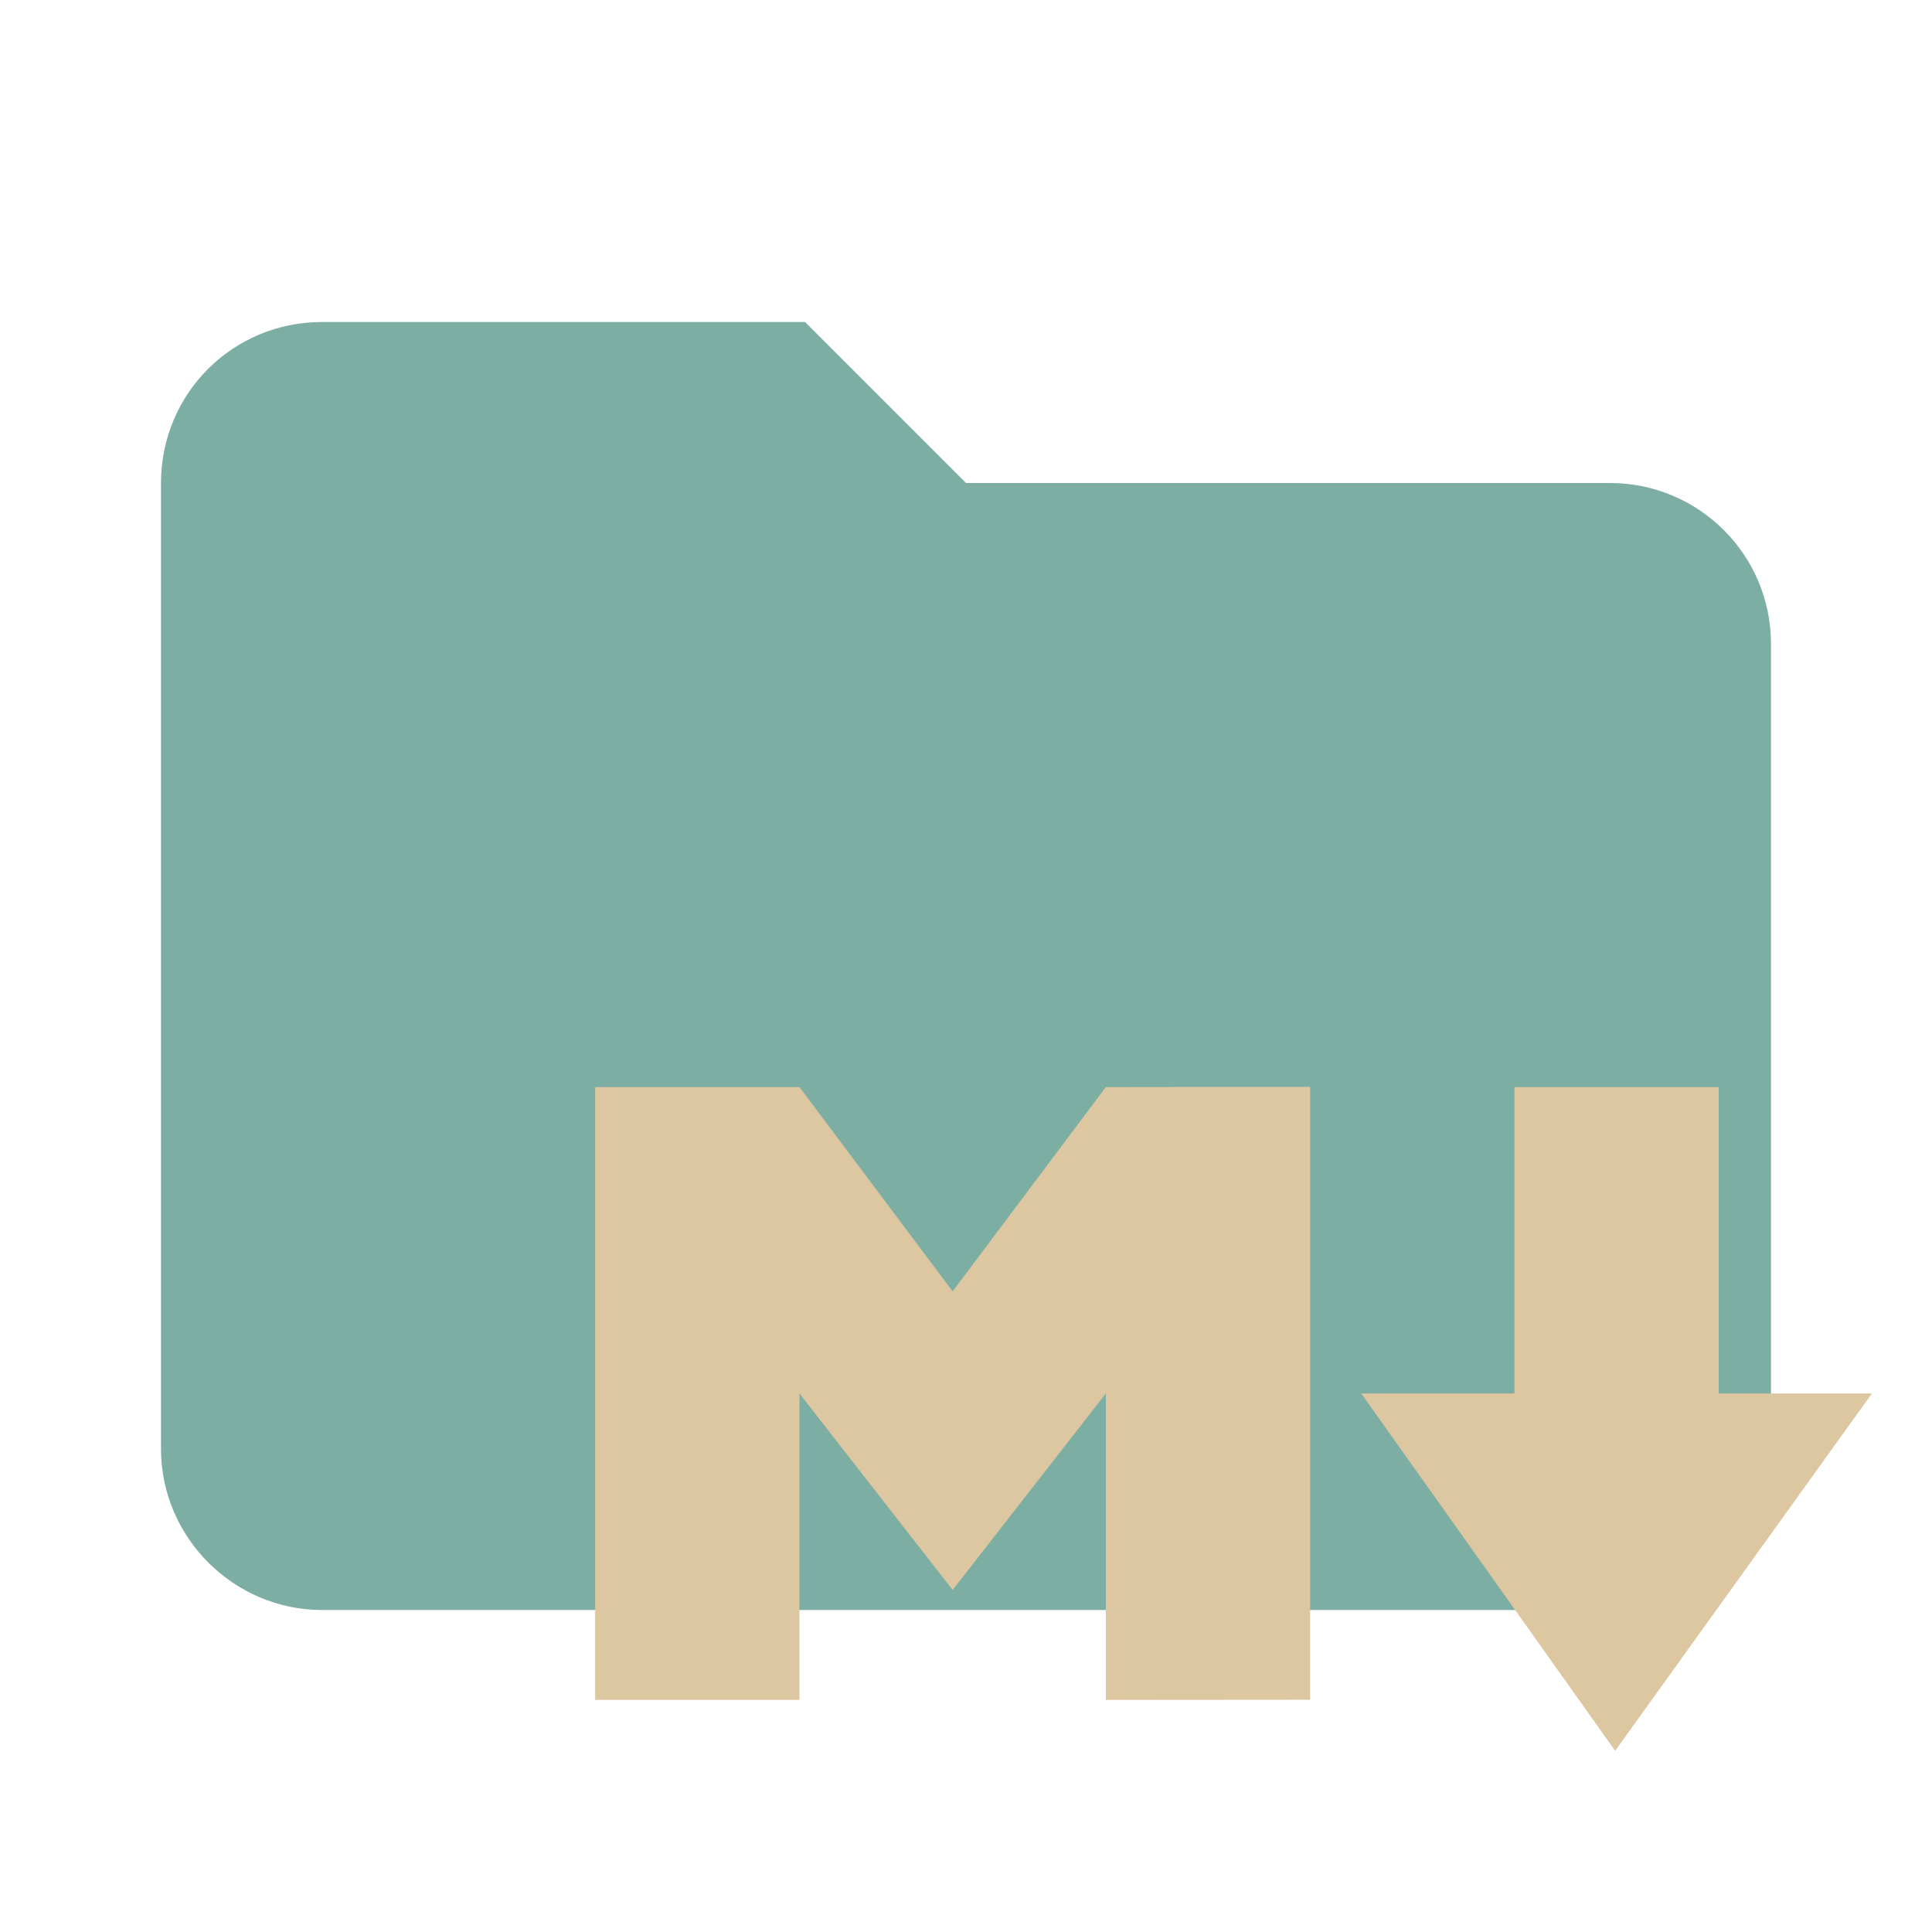
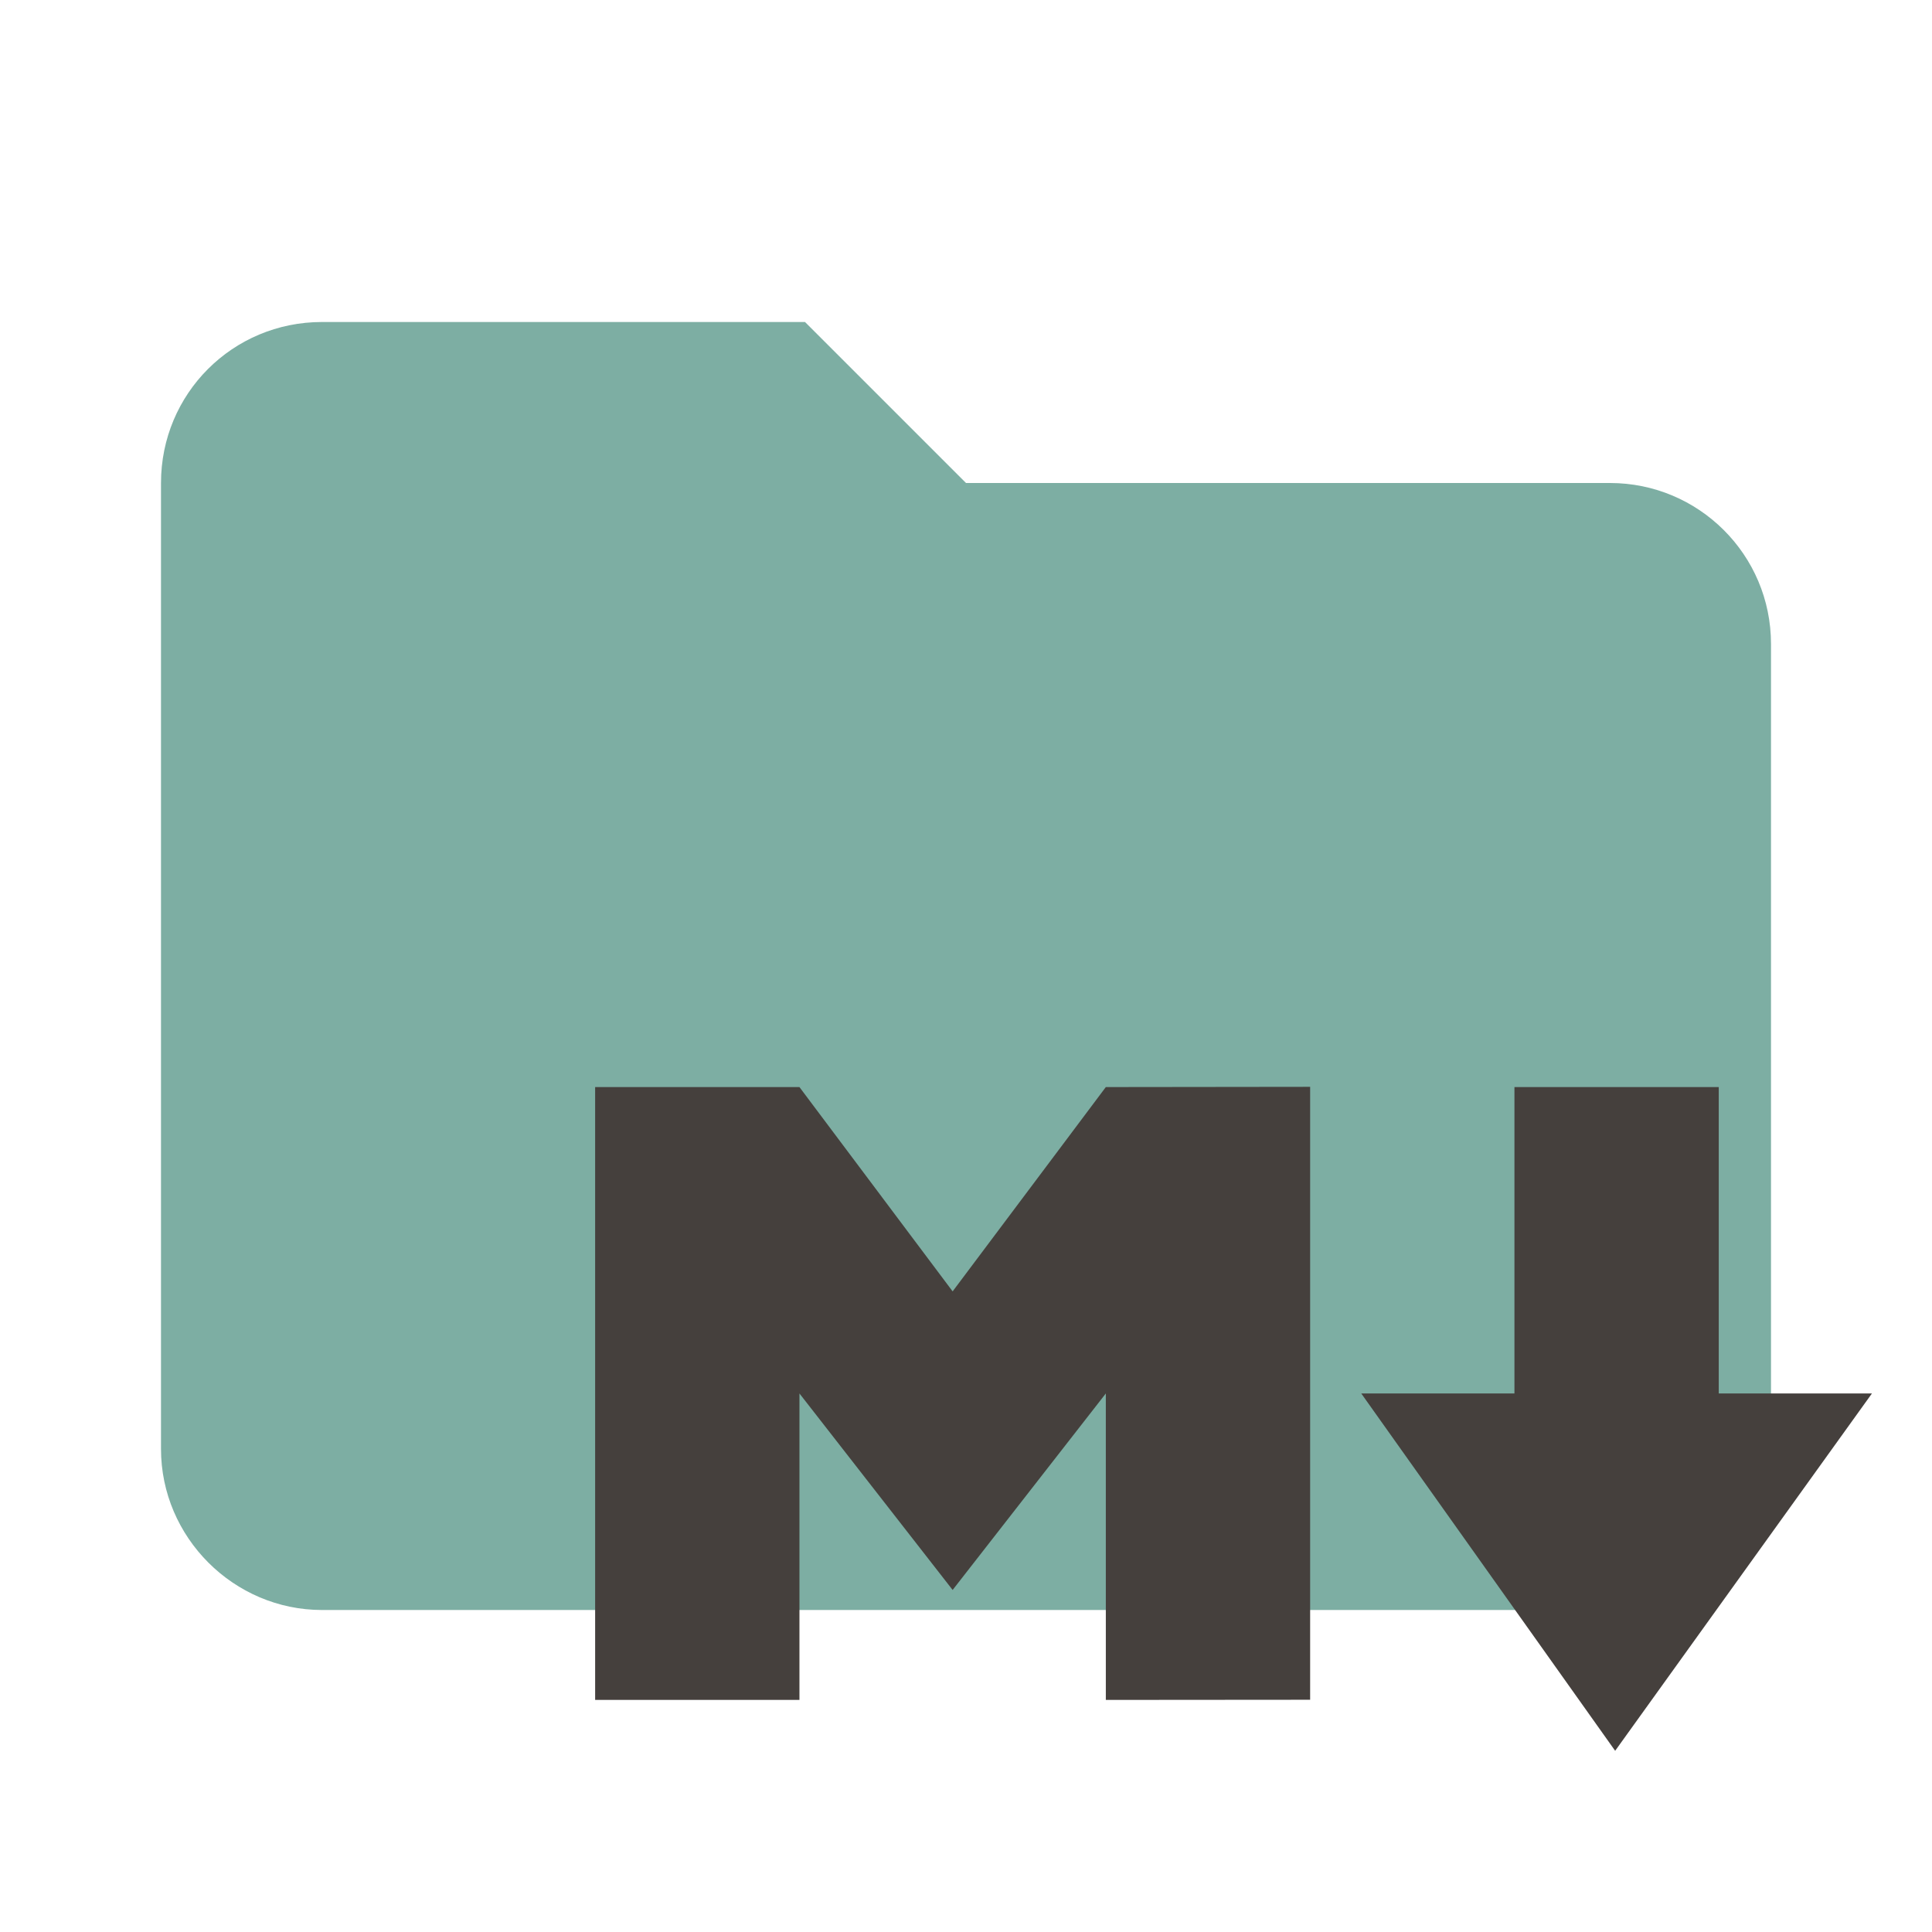
<svg xmlns="http://www.w3.org/2000/svg" clip-rule="evenodd" fill-rule="evenodd" stroke-linejoin="round" stroke-miterlimit="1.414" version="1.1" viewBox="0 0 24 24" xml:space="preserve">
  <g>
    <path d="m10 4h-6c-1.11 0-2 0.89-2 2v12c0 1.097 0.903 2 2 2h16c1.097 0 2-0.903 2-2v-10c0-1.11-0.9-2-2-2h-8l-2-2z" fill="#7daea3" fill-rule="nonzero" />
-     <path d="m16.275 21.115-2.538 2e-3v-3.807l-1.903 2.441-1.903-2.441v3.807h-2.538v-7.613h2.538l1.903 2.538 1.903-2.538 2.538-3e-3z" fill="#ddc7a1" />
-     <path d="m20.064 21.749-3.154-4.439h1.903v-3.806h2.538v3.806h1.903z" fill="#ddc7a1" />
+     <path d="m16.275 21.115-2.538 2e-3v-3.807l-1.903 2.441-1.903-2.441v3.807h-2.538v-7.613h2.538l1.903 2.538 1.903-2.538 2.538-3e-3z" fill="#45403d" />
+     <path d="m20.064 21.749-3.154-4.439h1.903v-3.806h2.538v3.806h1.903z" fill="#45403d" />
  </g>
</svg>
